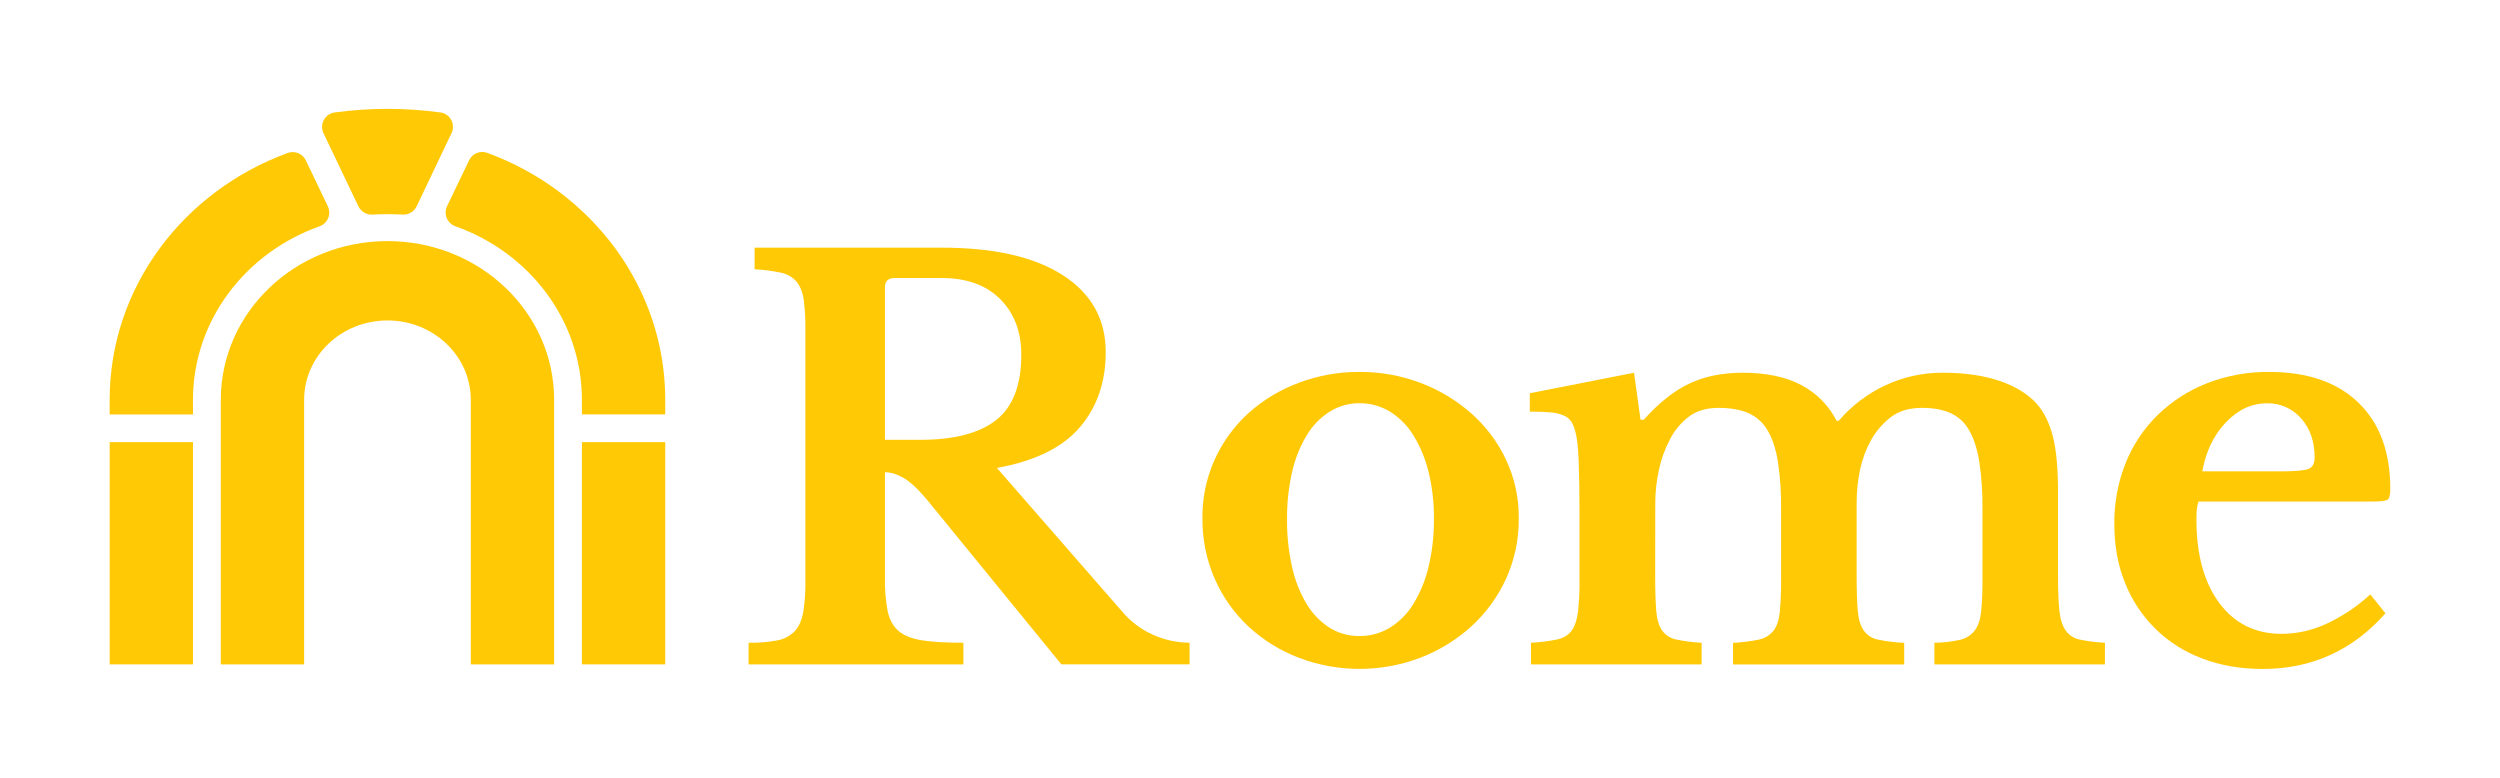
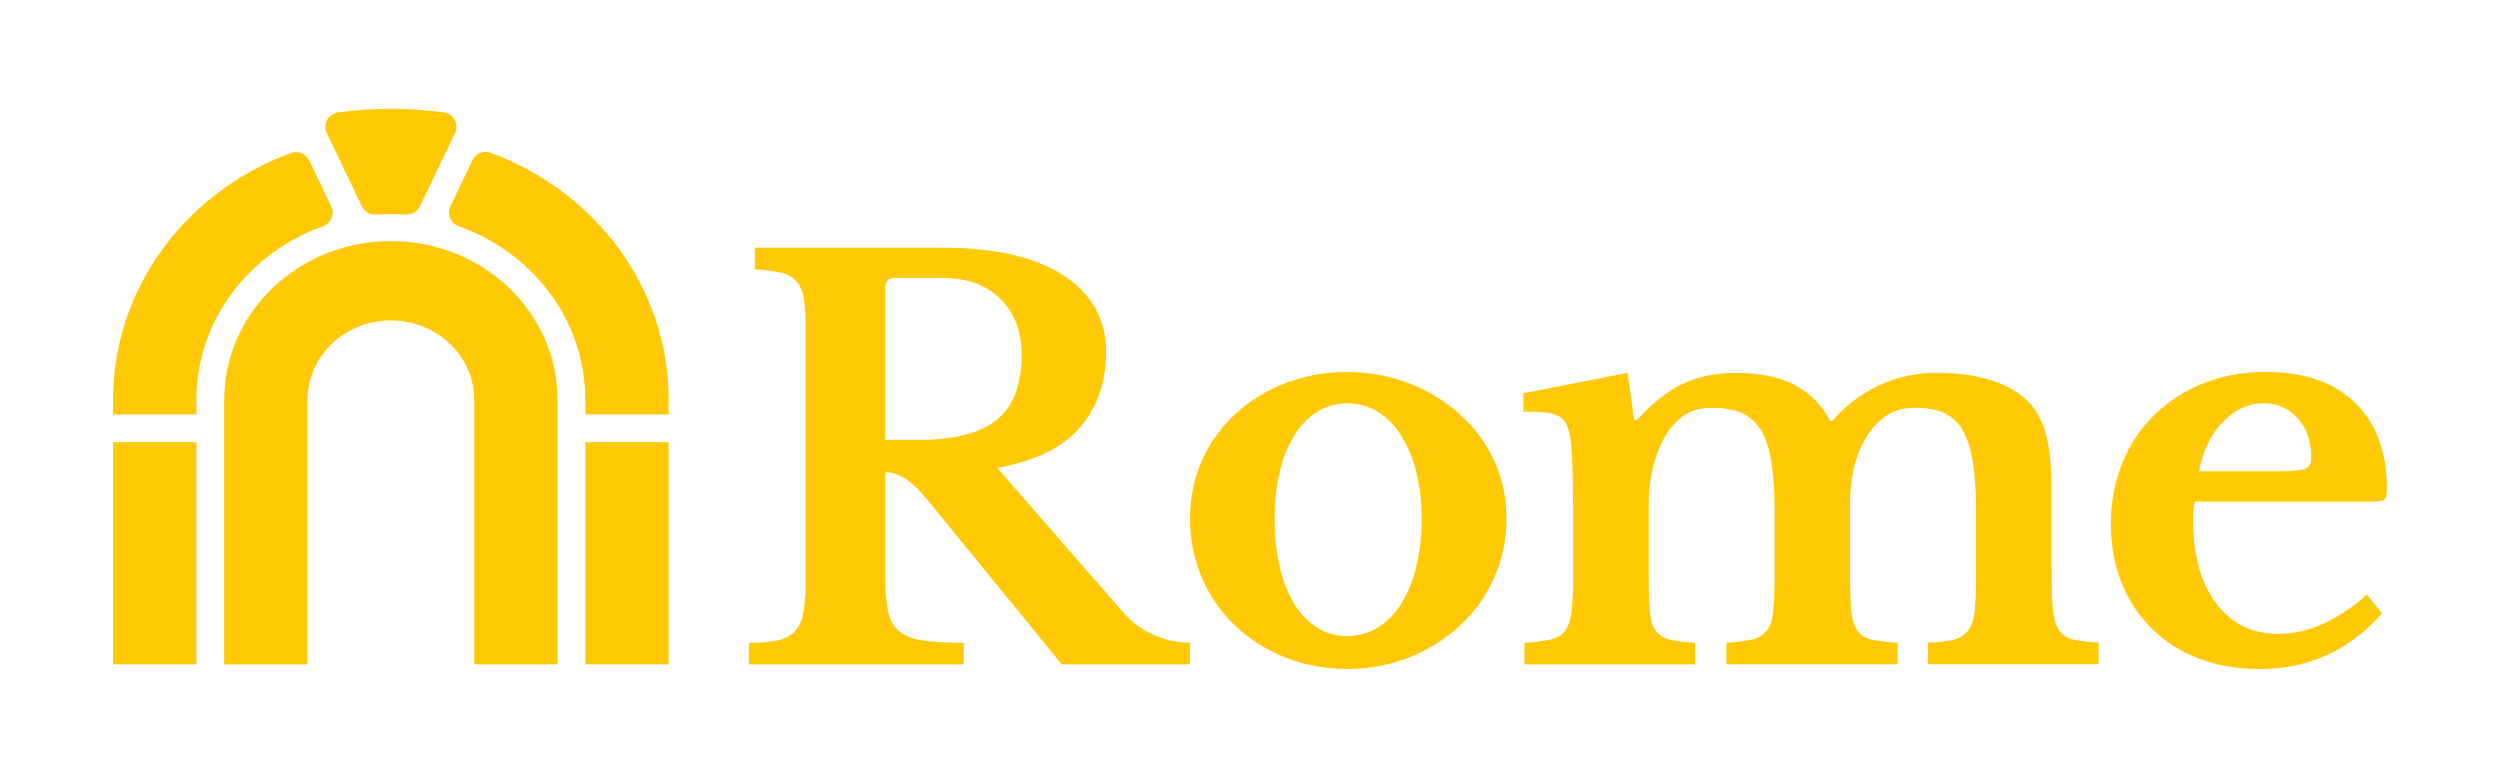
<svg xmlns="http://www.w3.org/2000/svg" id="Layer_1" data-name="Layer 1" viewBox="0 0 1620 504">
  <defs>
    <style>.cls-1{fill:#ffc905;}</style>
  </defs>
-   <path class="cls-1" d="M212.43,133.66a9.43,9.43,0,0,1-5.38,13c-47.87,17-82,60.95-82,112.47v9.43h-54v-9.43c0-73,47.88-135.3,115.35-160a9.44,9.44,0,0,1,11.77,4.79Z" />
-   <rect class="cls-1" x="71.08" y="286.51" width="54" height="144" />
-   <path class="cls-1" d="M431.08,259.08v9.43h-54v-9.43c0-51.52-34.09-95.46-82-112.47a9.43,9.43,0,0,1-5.38-13L304,103.84a9.44,9.44,0,0,1,11.77-4.79C383.2,123.78,431.08,186.11,431.08,259.08Z" />
-   <rect class="cls-1" x="377.08" y="286.51" width="54" height="144" />
-   <path class="cls-1" d="M285.34,72.84a9.43,9.43,0,0,1,7.26,13.41L290,91.67,270,133.7a9.51,9.51,0,0,1-9.12,5.35q-4.84-.27-9.76-.27c-3.27,0-6.53.09-9.76.27a9.49,9.49,0,0,1-9.11-5.35l-20.06-42-2.58-5.42a9.43,9.43,0,0,1,7.25-13.41,253,253,0,0,1,68.52,0Z" />
-   <path class="cls-1" d="M359.08,259.08V430.51h-54V259.08c0-28.41-24.18-51.43-54-51.43s-54,23-54,51.43V430.51h-54V259.08c0-56.81,48.36-102.85,108-102.85S359.08,202.27,359.08,259.08Z" />
-   <path class="cls-1" d="M716.51,228.19q0,29.1-16.83,48.74T646,303.23l81.35,93.27a55.2,55.2,0,0,0,20,14.9,57.85,57.85,0,0,0,23.49,5.08v14h-83.1l-87-106.6q-8.77-10.52-15.26-14.2T573.45,306v68.73A104.93,104.93,0,0,0,575.2,396q1.75,8.25,7,12.8t15.26,6.14q10,1.57,26.82,1.57v14H485.08v-14a90.61,90.61,0,0,0,18.76-1.57,20.84,20.84,0,0,0,11.22-6q4-4.38,5.44-12.28a119.25,119.25,0,0,0,1.4-20.16v-162a149.6,149.6,0,0,0-1-19.81c-.7-5-2.23-9-4.56-11.92a17.67,17.67,0,0,0-10-6,104.67,104.67,0,0,0-17.36-2.28v-14H610.26q50.85,0,78.55,17.88T716.51,228.19ZM573.45,285h22.79q33,0,49.26-12.8t16.31-42.25q0-22.44-13.68-36.12t-37.87-13.67h-30.5q-6.32,0-6.31,6Z" />
-   <path class="cls-1" d="M880.92,241a110.18,110.18,0,0,1,39.73,7.17A106.22,106.22,0,0,1,953.54,268a92.91,92.91,0,0,1,22.4,29.93,87.39,87.39,0,0,1,8.22,38A92.55,92.55,0,0,1,975.94,375a95.13,95.13,0,0,1-22.4,30.8,105.48,105.48,0,0,1-32.89,20.3,110.8,110.8,0,0,1-78.92.17,101.06,101.06,0,0,1-32.55-20.12,93.76,93.76,0,0,1-22-31,95.4,95.4,0,0,1-8-39.37,90.13,90.13,0,0,1,8-38.15,91.58,91.58,0,0,1,22-30.1A101.9,101.9,0,0,1,841.73,248,110.18,110.18,0,0,1,880.92,241Zm0,20.29a35.75,35.75,0,0,0-19.24,5.43A46.44,46.44,0,0,0,846.8,282a79.64,79.64,0,0,0-9.45,23.62A131,131,0,0,0,834,336.2a136.37,136.37,0,0,0,3.32,31.49,79.3,79.3,0,0,0,9.45,23.8,47.11,47.11,0,0,0,14.7,15.23,35.53,35.53,0,0,0,19.42,5.42,37.33,37.33,0,0,0,19.78-5.42,46.89,46.89,0,0,0,15.22-15.4,81.68,81.68,0,0,0,9.8-24,128.6,128.6,0,0,0,3.5-31.14,122.82,122.82,0,0,0-3.5-30.45,82.09,82.09,0,0,0-9.8-23.62,46.89,46.89,0,0,0-15.22-15.4A37.33,37.33,0,0,0,880.92,261.3Z" />
-   <path class="cls-1" d="M1072.56,372.77q0,14.7.7,23.09t3.85,12.78a14.92,14.92,0,0,0,9.1,5.77,104.57,104.57,0,0,0,16.44,2.1v14H992.06v-14a114.49,114.49,0,0,0,16.8-2.1q6.3-1.4,9.45-5.6t4.2-12.07a168,168,0,0,0,1-21.17v-43.4q0-19.95-.52-33.25t-1.93-18.2a25.15,25.15,0,0,0-2.62-7.17,11,11,0,0,0-4.9-4.2,26.39,26.39,0,0,0-8.58-2.1q-5.25-.53-13.65-.52v-11.9l67.55-13.3,4.2,30.44h2.1q14.7-16.44,29.57-23.44t34.47-7q23.1,0,38.15,8.05a53.18,53.18,0,0,1,22.75,23.09h1.4a89.3,89.3,0,0,1,30.09-22.92,87,87,0,0,1,37.45-8.22q21,0,36.57,5.25t24.33,15q7,8.06,10.32,21t3.33,36.05v53.9q0,14.34.87,22.74t4,12.95a14.59,14.59,0,0,0,9.09,6,104.89,104.89,0,0,0,16.45,2.1v14H1253.49v-14a80.29,80.29,0,0,0,16.63-1.92,16.68,16.68,0,0,0,9.45-5.95q3.32-4.38,4.19-12.08a196.61,196.61,0,0,0,.88-21V329.72a191.3,191.3,0,0,0-2.1-30.8q-2.1-12.6-6.65-20.3a26.2,26.2,0,0,0-12.07-11q-7.53-3.32-18.38-3.32-12.26,0-20.12,5.94a48.49,48.49,0,0,0-13.12,15.4q-9.1,16.45-9.1,40.95v46.2q0,14.34.7,22.74t3.85,12.95a14.71,14.71,0,0,0,9.27,6,111,111,0,0,0,17,2.1v14H1123v-14a109.77,109.77,0,0,0,16.63-2.1,16.21,16.21,0,0,0,9.45-5.6q3.32-4.2,4.2-12.07a205.27,205.27,0,0,0,.87-21.17V329.72a191.3,191.3,0,0,0-2.1-30.8q-2.1-12.6-6.82-20.3a27,27,0,0,0-12.43-11q-7.7-3.32-19.25-3.32t-19.07,5.6a42.88,42.88,0,0,0-12.42,15,74.55,74.55,0,0,0-7,19.25,101,101,0,0,0-2.45,22.4Z" />
-   <path class="cls-1" d="M1545.77,397.44q-31.86,36-79.45,36.05-21.69,0-39.37-6.83a85.69,85.69,0,0,1-49.87-48.82q-7-17.14-7-38.14a104.19,104.19,0,0,1,7.35-39.72,90.68,90.68,0,0,1,20.83-31.15,96.23,96.23,0,0,1,31.84-20.48,108.11,108.11,0,0,1,40.42-7.34q37.1,0,57.75,19.94t20.65,56c0,3.73-.59,6-1.75,6.82s-4.44,1.23-9.8,1.23H1424.68q-1.41,3.15-1.4,11.55,0,34.29,14.87,54.24t40.42,19.95a69.58,69.58,0,0,0,29.23-6.65,112.37,112.37,0,0,0,28.17-18.9Zm-67.9-92q14,0,18-1.58c2.68-1.05,4-3.55,4-7.52q0-15.39-8.75-25.2a28.3,28.3,0,0,0-22.05-9.8q-15,0-26.77,12.43t-15.22,31.67Z" />
+   <path class="cls-1" d="M214.64,133.66a9.43,9.43,0,0,1-5.38,13c-47.87,17-82,60.94-82,112.47v9.43h-54v-9.43c0-73,47.88-135.3,115.35-160a9.44,9.44,0,0,1,11.77,4.79Z" />
+   <rect class="cls-1" x="73.29" y="286.51" width="54" height="144" />
+   <path class="cls-1" d="M433.29,259.08v9.43h-54v-9.43c0-51.53-34.09-95.46-82-112.47a9.43,9.43,0,0,1-5.38-13l14.24-29.82A9.44,9.44,0,0,1,318,99.05C385.41,123.78,433.29,186.11,433.29,259.08Z" />
+   <rect class="cls-1" x="379.29" y="286.51" width="54" height="144" />
+   <path class="cls-1" d="M287.55,72.83a9.45,9.45,0,0,1,7.26,13.42l-2.59,5.42-20.05,42a9.51,9.51,0,0,1-9.12,5.35q-4.85-.27-9.76-.27c-3.27,0-6.53.09-9.76.27a9.49,9.49,0,0,1-9.11-5.35l-20.06-42-2.59-5.42A9.45,9.45,0,0,1,219,72.83a254.12,254.12,0,0,1,68.52,0Z" />
+   <path class="cls-1" d="M361.29,259.08V430.51h-54V259.08c0-28.41-24.18-51.43-54-51.43s-54,23-54,51.43V430.51h-54V259.08c0-56.81,48.36-102.86,108-102.86S361.29,202.27,361.29,259.08Z" />
+   <path class="cls-1" d="M747.58,411.4a55.48,55.48,0,0,1-20-14.9l-81.35-93.28q36.81-6.64,53.65-26.29a68.83,68.83,0,0,0,15.87-35.4,89.87,89.87,0,0,0,1-13.34q0-31.91-27.7-49.8t-78.56-17.88H489.16v14a104.37,104.37,0,0,1,17.35,2.28,17.66,17.66,0,0,1,10,6q3.5,4.38,4.56,11.92a149.6,149.6,0,0,1,1,19.81v162a118.07,118.07,0,0,1-1.41,20.16q-1.4,7.89-5.43,12.28t-11.22,6a90.74,90.74,0,0,1-18.76,1.57v14H624.51v-14q-16.83,0-26.83-1.57t-15.25-6.14q-5.26-4.56-7-12.8a104.11,104.11,0,0,1-1.76-21.21V306q5.61,0,12.1,3.68T601,323.91l87,106.6h83.11v-14A57.93,57.93,0,0,1,747.58,411.4ZM596.46,285h-22.8V186.11q0-6,6.31-6h30.5q24.21,0,37.88,13.67T662,229.94a88.36,88.36,0,0,1-.72,11.59q-2.68,20.53-15.59,30.66Q629.42,285,596.46,285Z" />
+   <path class="cls-1" d="M967.94,297.87A93,93,0,0,0,945.54,268a106.16,106.16,0,0,0-32.9-19.77,107.89,107.89,0,0,0-28.55-6.65c-3.67-.36-7.39-.53-11.17-.53s-7.45.18-11.09.53A108.27,108.27,0,0,0,833.72,248a101.85,101.85,0,0,0-32.54,19.6,91.3,91.3,0,0,0-22,30.1,90.13,90.13,0,0,0-8,38.15,95.4,95.4,0,0,0,8,39.37,93.47,93.47,0,0,0,22,31,101,101,0,0,0,32.54,20.12,103.15,103.15,0,0,0,13.52,4.2,112.7,112.7,0,0,0,51.49,0,104.33,104.33,0,0,0,13.91-4.37,105.42,105.42,0,0,0,32.9-20.3,95.28,95.28,0,0,0,22.4-30.8,92.55,92.55,0,0,0,8.22-39.19A87.46,87.46,0,0,0,967.94,297.87Zm-50.22,69.47a82,82,0,0,1-9.8,24,46.92,46.92,0,0,1-15.23,15.4,37.29,37.29,0,0,1-19.77,5.42,35.51,35.51,0,0,1-19.42-5.42,47.11,47.11,0,0,1-14.7-15.23,78.78,78.78,0,0,1-9.45-23.8A136.37,136.37,0,0,1,826,336.2a131,131,0,0,1,3.32-30.63A79.11,79.11,0,0,1,838.8,282a46.51,46.51,0,0,1,14.87-15.22,35.79,35.79,0,0,1,19.25-5.43,37.3,37.3,0,0,1,19.77,5.43,46.92,46.92,0,0,1,15.23,15.4,82.25,82.25,0,0,1,9.8,23.62,122.82,122.82,0,0,1,3.5,30.45A128.6,128.6,0,0,1,917.72,367.34Z" />
+   <path class="cls-1" d="M1343.43,414.41a14.64,14.64,0,0,1-9.1-6q-3.15-4.54-4-12.95t-.88-22.75V318.87q0-23.1-3.32-36.05t-10.33-21q-8.74-9.78-24.32-15t-36.57-5.24a87,87,0,0,0-37.45,8.22,89.08,89.08,0,0,0-30.1,22.92h-1.4a53.18,53.18,0,0,0-22.74-23.1q-15.06-8-38.15-8-19.6,0-34.47,7T1061,272h-2.1l-4.2-30.44-67.54,13.29v11.9q8.4,0,13.65.53a26.33,26.33,0,0,1,8.57,2.1,11,11,0,0,1,4.9,4.2,25.13,25.13,0,0,1,2.63,7.17q1.4,4.9,1.92,18.2t.53,33.25v43.39a168.09,168.09,0,0,1-1.05,21.18q-1,7.88-4.2,12.07t-9.45,5.6a114.49,114.49,0,0,1-16.8,2.1v14h110.59v-14a104.89,104.89,0,0,1-16.45-2.1,14.92,14.92,0,0,1-9.1-5.77q-3.15-4.38-3.85-12.78t-.7-23.1V326.57a101.63,101.63,0,0,1,2.45-22.4,74.92,74.92,0,0,1,7-19.25,43.14,43.14,0,0,1,12.43-15.05q7.51-5.6,19.07-5.6t19.25,3.33a27,27,0,0,1,12.42,11q4.72,7.71,6.83,20.3a191.3,191.3,0,0,1,2.1,30.8v45.84a202.08,202.08,0,0,1-.88,21.18q-.87,7.88-4.2,12.07a16.18,16.18,0,0,1-9.45,5.6,109.44,109.44,0,0,1-16.62,2.1v14h110.94v-14a111,111,0,0,1-17-2.1,14.73,14.73,0,0,1-9.28-6q-3.15-4.54-3.85-12.95t-.7-22.75V326.57q0-24.49,9.1-40.95a48.52,48.52,0,0,1,13.13-15.4q7.88-5.94,20.12-6,10.85,0,18.37,3.33a26.22,26.22,0,0,1,12.08,11q4.55,7.71,6.65,20.3a191.3,191.3,0,0,1,2.1,30.8v45.84a196.69,196.69,0,0,1-.88,21q-.87,7.71-4.2,12.08a16.61,16.61,0,0,1-9.45,5.95,80.09,80.09,0,0,1-16.62,1.92v14h110.59v-14A104.89,104.89,0,0,1,1343.43,414.41Z" />
+   <path class="cls-1" d="M1546.42,308.65q-2.14-30.11-20.35-47.7-17.31-16.71-46.15-19.42-5.58-.54-11.6-.53t-11.5.53a103,103,0,0,0-28.92,6.82,96.38,96.38,0,0,0-31.85,20.48A90.85,90.85,0,0,0,1375.23,300a104.28,104.28,0,0,0-7.35,39.73q0,21,7,38.14a85.69,85.69,0,0,0,49.87,48.82,95.5,95.5,0,0,0,12.5,3.85,116,116,0,0,0,26.87,3,110.8,110.8,0,0,0,26.05-3q30.69-7.38,53.39-33.07l-9.79-12.25a112.42,112.42,0,0,1-28.18,18.9,69.51,69.51,0,0,1-29.22,6.65q-25.55,0-40.42-19.95t-14.87-54.24q0-8.4,1.4-11.55h112.69q8,0,9.79-1.23a4.48,4.48,0,0,0,1.46-3,21.37,21.37,0,0,0,.29-3.8Q1546.71,312.69,1546.42,308.65Zm-52.73-4.83q-4,1.57-18,1.58h-50.74q3.48-19.25,15.22-31.67t26.77-12.43a28.3,28.3,0,0,1,22,9.8q8.74,9.81,8.75,25.2C1497.72,300.27,1496.37,302.77,1493.69,303.82Z" />
</svg>
